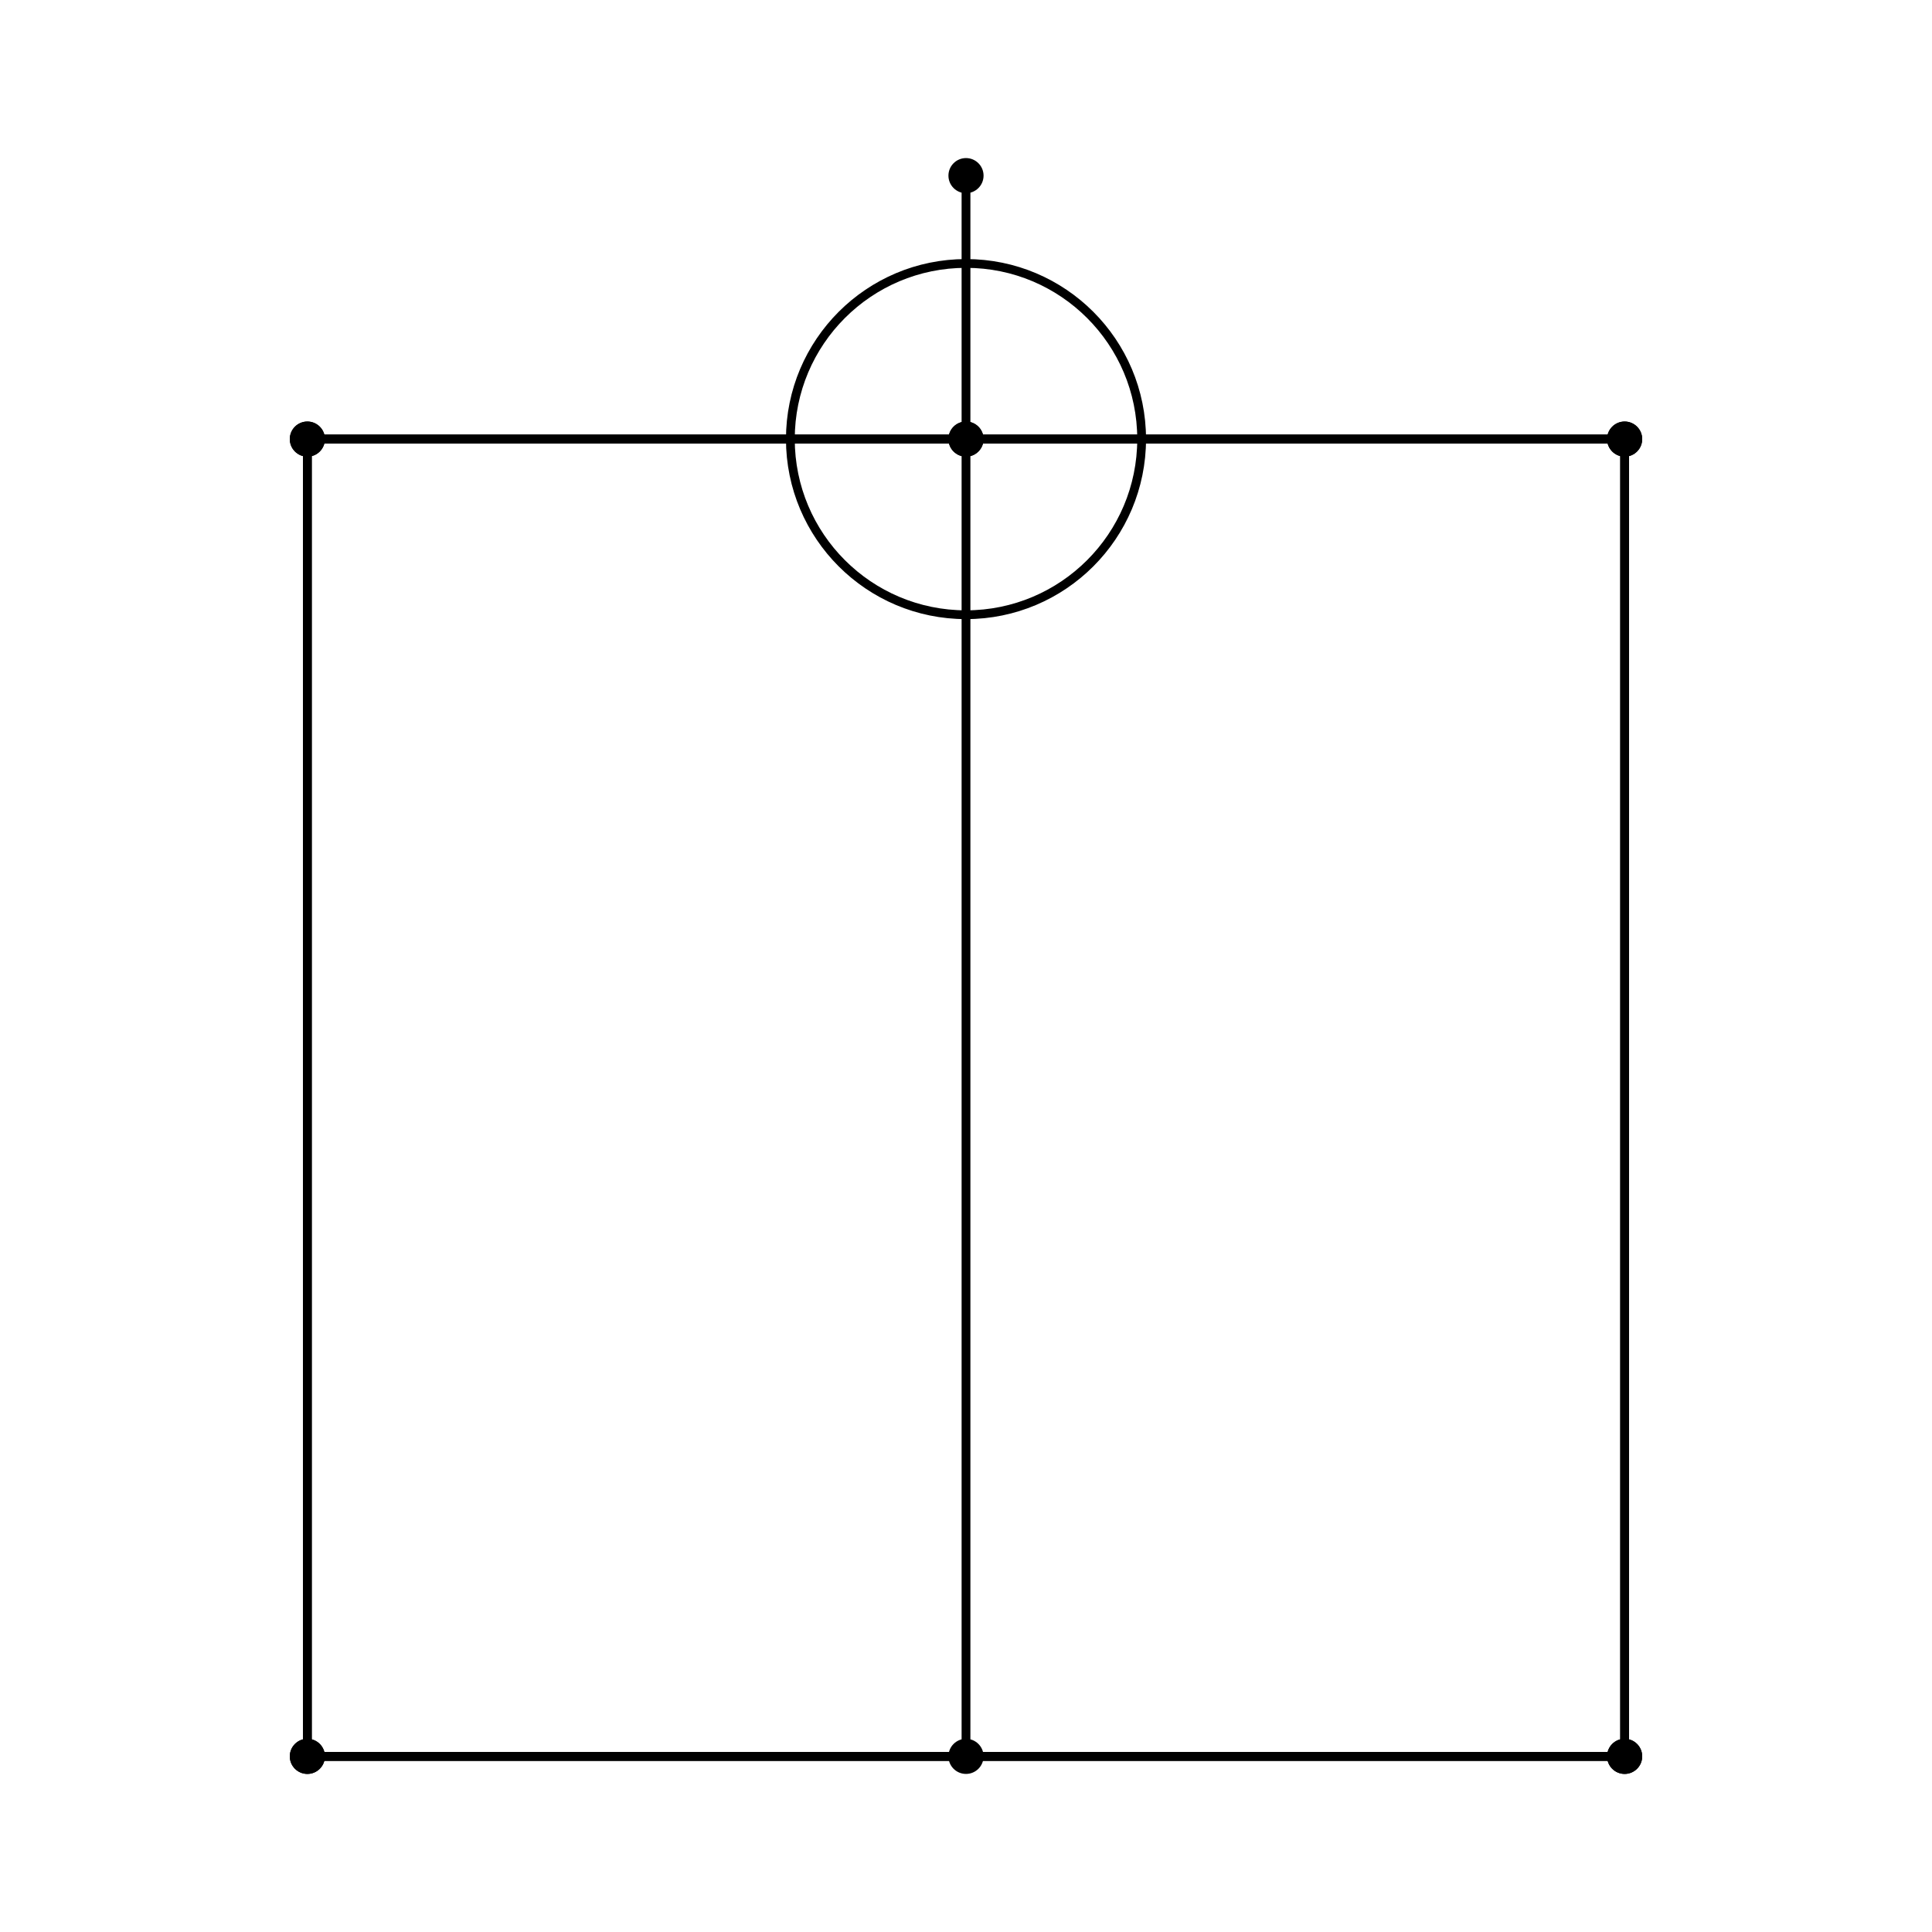
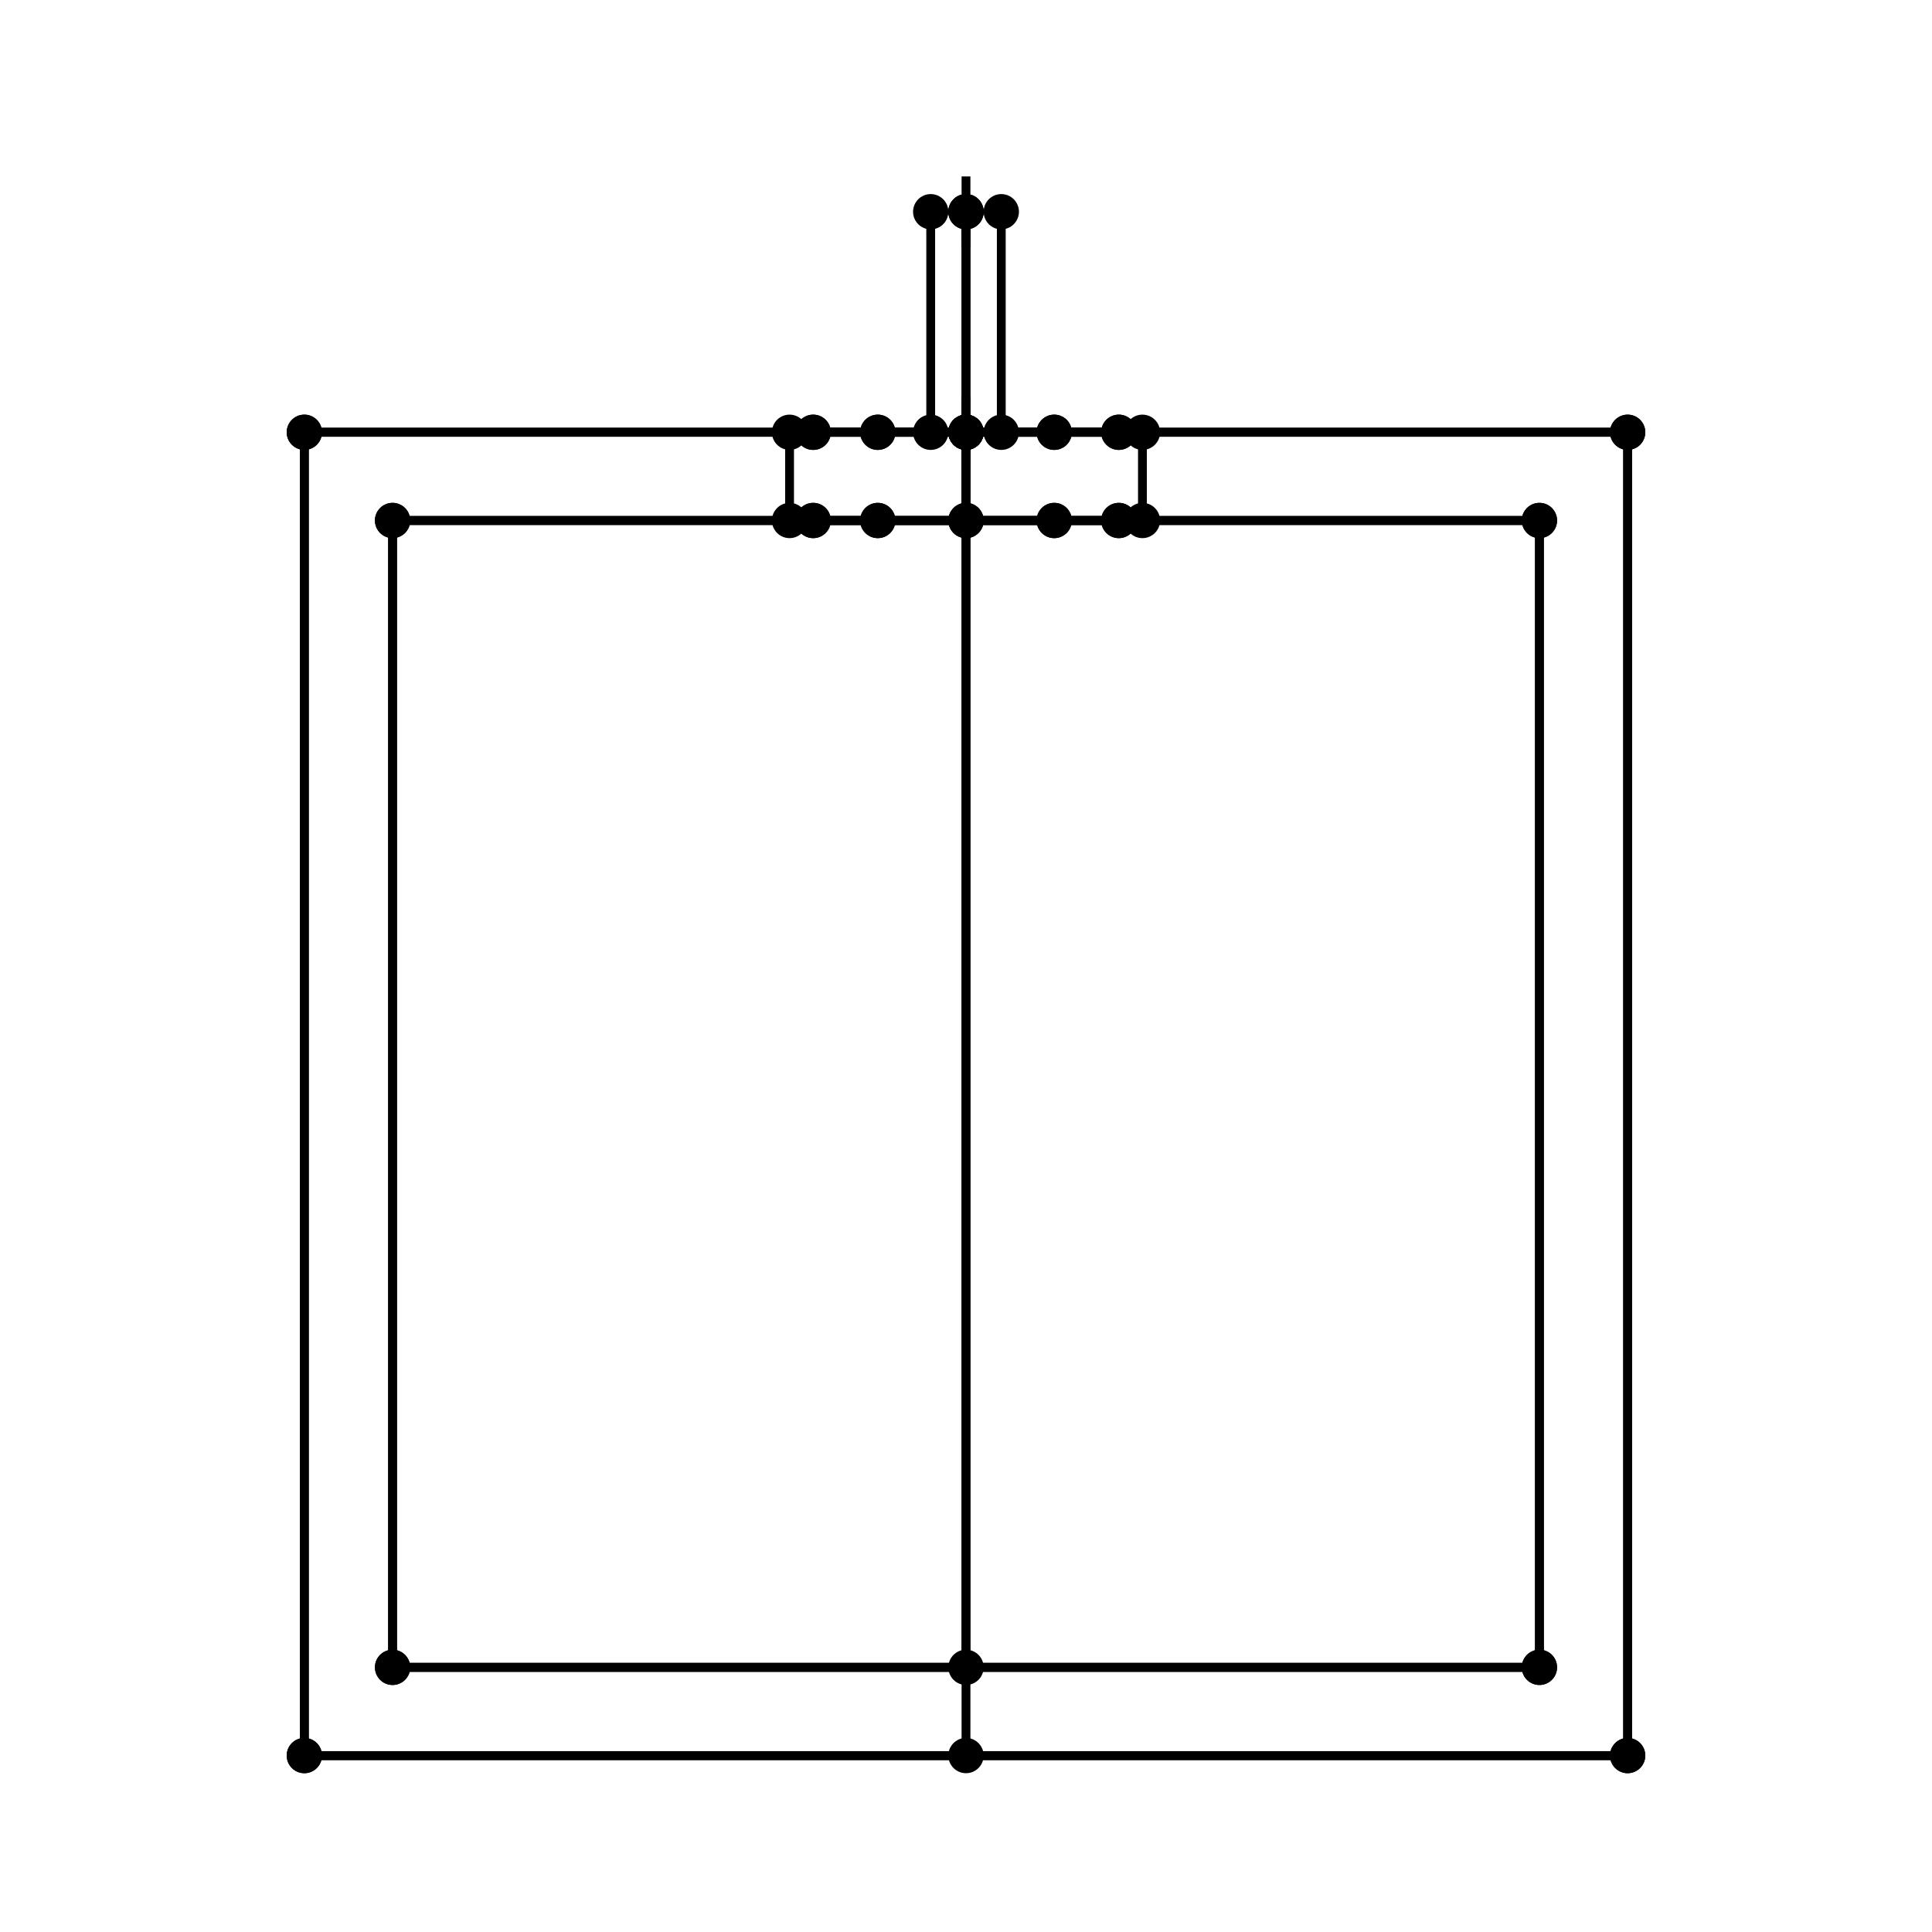
- <svg xmlns="http://www.w3.org/2000/svg" viewBox="-20.0 -50.0 190.0 220.0" width="800" height="800">
-   <line id="base_back" x1="150" y1="150" x2="0" y2="150" stroke="black" />
-   <circle id="base_bl" cx="0" cy="150" r="2" fill="black" />
-   <circle id="base_br" cx="150" cy="150" r="2" fill="black" />
-   <circle id="base_fl" cx="0" cy="0" r="2" fill="black" />
-   <circle id="base_fr" cx="150" cy="0" r="2" fill="black" />
-   <line id="base_front" x1="0" y1="0" x2="150" y2="0" stroke="black" />
-   <line id="base_left" x1="0" y1="150" x2="0" y2="0" stroke="black" />
-   <line id="base_right" x1="150" y1="0" x2="150" y2="150" stroke="black" />
-   <line id="corner_bl" x1="0" y1="150" x2="0" y2="150" stroke="black" />
-   <line id="corner_br" x1="150" y1="150" x2="150" y2="150" stroke="black" />
-   <line id="corner_fl" x1="0" y1="0" x2="0" y2="0" stroke="black" />
-   <line id="corner_fr" x1="150" y1="0" x2="150" y2="0" stroke="black" />
-   <circle id="entrance" cx="75" cy="0" r="20" fill="none" stroke="black" />
-   <line id="gable_bl" x1="0" y1="150" x2="75" y2="150" stroke="black" />
-   <line id="gable_br" x1="150" y1="150" x2="75" y2="150" stroke="black" />
-   <line id="gable_fl" x1="0" y1="0" x2="75" y2="0" stroke="black" />
-   <line id="gable_fr" x1="150" y1="0" x2="75" y2="0" stroke="black" />
-   <line id="perch" x1="75" y1="0" x2="75" y2="-30" stroke="black" />
-   <circle id="perch_inner" cx="75" cy="0" r="2" fill="black" />
-   <circle id="perch_outer" cx="75" cy="-30" r="2" fill="black" />
-   <line id="ridge" x1="75" y1="0" x2="75" y2="150" stroke="black" />
-   <circle id="ridge_back" cx="75" cy="150" r="2" fill="black" />
-   <circle id="ridge_front" cx="75" cy="0" r="2" fill="black" />
-   <line id="wall_back" x1="150" y1="150" x2="0" y2="150" stroke="black" />
-   <circle id="wall_bl" cx="0" cy="150" r="2" fill="black" />
-   <circle id="wall_br" cx="150" cy="150" r="2" fill="black" />
-   <circle id="wall_fl" cx="0" cy="0" r="2" fill="black" />
-   <circle id="wall_fr" cx="150" cy="0" r="2" fill="black" />
-   <line id="wall_front" x1="0" y1="0" x2="150" y2="0" stroke="black" />
-   <line id="wall_left" x1="0" y1="150" x2="0" y2="0" stroke="black" />
-   <line id="wall_right" x1="150" y1="0" x2="150" y2="150" stroke="black" />
+ <svg xmlns="http://www.w3.org/2000/svg" viewBox="-20.0 -49.0 190.0 219.0" width="800" height="800">
+   <line id="entrance_inner_edge0" x1="95" y1="10" x2="92.321" y2="10" stroke="black" />
+   <line id="entrance_inner_edge1" x1="92.321" y1="10" x2="85" y2="10" stroke="black" />
+   <line id="entrance_inner_edge10" x1="85" y1="10" x2="92.321" y2="10" stroke="black" />
+   <line id="entrance_inner_edge11" x1="92.321" y1="10" x2="95" y2="10" stroke="black" />
+   <line id="entrance_inner_edge2" x1="85" y1="10" x2="75" y2="10" stroke="black" />
+   <line id="entrance_inner_edge3" x1="75" y1="10" x2="65" y2="10" stroke="black" />
+   <line id="entrance_inner_edge4" x1="65" y1="10" x2="57.679" y2="10" stroke="black" />
+   <line id="entrance_inner_edge5" x1="57.679" y1="10" x2="55" y2="10" stroke="black" />
+   <line id="entrance_inner_edge6" x1="55" y1="10" x2="57.679" y2="10" stroke="black" />
+   <line id="entrance_inner_edge7" x1="57.679" y1="10" x2="65" y2="10" stroke="black" />
+   <line id="entrance_inner_edge8" x1="65" y1="10" x2="75" y2="10" stroke="black" />
+   <line id="entrance_inner_edge9" x1="75" y1="10" x2="85" y2="10" stroke="black" />
+   <circle id="entrance_inner_p0" cx="95" cy="10" r="2" fill="black" />
+   <circle id="entrance_inner_p1" cx="92.321" cy="10" r="2" fill="black" />
+   <circle id="entrance_inner_p10" cx="85" cy="10" r="2" fill="black" />
+   <circle id="entrance_inner_p11" cx="92.321" cy="10" r="2" fill="black" />
+   <circle id="entrance_inner_p2" cx="85" cy="10" r="2" fill="black" />
+   <circle id="entrance_inner_p3" cx="75" cy="10" r="2" fill="black" />
+   <circle id="entrance_inner_p4" cx="65" cy="10" r="2" fill="black" />
+   <circle id="entrance_inner_p5" cx="57.679" cy="10" r="2" fill="black" />
+   <circle id="entrance_inner_p6" cx="55" cy="10" r="2" fill="black" />
+   <circle id="entrance_inner_p7" cx="57.679" cy="10" r="2" fill="black" />
+   <circle id="entrance_inner_p8" cx="65" cy="10" r="2" fill="black" />
+   <circle id="entrance_inner_p9" cx="75" cy="10" r="2" fill="black" />
+   <line id="entrance_outer_edge0" x1="95" y1="0" x2="92.321" y2="0" stroke="black" />
+   <line id="entrance_outer_edge1" x1="92.321" y1="0" x2="85" y2="0" stroke="black" />
+   <line id="entrance_outer_edge10" x1="85" y1="0" x2="92.321" y2="0" stroke="black" />
+   <line id="entrance_outer_edge11" x1="92.321" y1="0" x2="95" y2="0" stroke="black" />
+   <line id="entrance_outer_edge2" x1="85" y1="0" x2="75" y2="0" stroke="black" />
+   <line id="entrance_outer_edge3" x1="75" y1="0" x2="65" y2="0" stroke="black" />
+   <line id="entrance_outer_edge4" x1="65" y1="0" x2="57.679" y2="0" stroke="black" />
+   <line id="entrance_outer_edge5" x1="57.679" y1="0" x2="55" y2="0" stroke="black" />
+   <line id="entrance_outer_edge6" x1="55" y1="0" x2="57.679" y2="0" stroke="black" />
+   <line id="entrance_outer_edge7" x1="57.679" y1="0" x2="65" y2="0" stroke="black" />
+   <line id="entrance_outer_edge8" x1="65" y1="0" x2="75" y2="0" stroke="black" />
+   <line id="entrance_outer_edge9" x1="75" y1="0" x2="85" y2="0" stroke="black" />
+   <circle id="entrance_outer_p0" cx="95" cy="0" r="2" fill="black" />
+   <circle id="entrance_outer_p1" cx="92.321" cy="0" r="2" fill="black" />
+   <circle id="entrance_outer_p10" cx="85" cy="0" r="2" fill="black" />
+   <circle id="entrance_outer_p11" cx="92.321" cy="0" r="2" fill="black" />
+   <circle id="entrance_outer_p2" cx="85" cy="0" r="2" fill="black" />
+   <circle id="entrance_outer_p3" cx="75" cy="0" r="2" fill="black" />
+   <circle id="entrance_outer_p4" cx="65" cy="0" r="2" fill="black" />
+   <circle id="entrance_outer_p5" cx="57.679" cy="0" r="2" fill="black" />
+   <circle id="entrance_outer_p6" cx="55" cy="0" r="2" fill="black" />
+   <circle id="entrance_outer_p7" cx="57.679" cy="0" r="2" fill="black" />
+   <circle id="entrance_outer_p8" cx="65" cy="0" r="2" fill="black" />
+   <circle id="entrance_outer_p9" cx="75" cy="0" r="2" fill="black" />
+   <line id="entrance_tunnel0" x1="95" y1="0" x2="95" y2="10" stroke="black" />
+   <line id="entrance_tunnel3" x1="75" y1="0" x2="75" y2="10" stroke="black" />
+   <line id="entrance_tunnel6" x1="55" y1="0" x2="55" y2="10" stroke="black" />
+   <line id="entrance_tunnel9" x1="75" y1="0" x2="75" y2="10" stroke="black" />
+   <line id="inner_roof_gable_bl" x1="10" y1="140" x2="75" y2="140" stroke="black" />
+   <line id="inner_roof_gable_br" x1="140" y1="140" x2="75" y2="140" stroke="black" />
+   <line id="inner_roof_gable_fl" x1="10" y1="10" x2="75" y2="10" stroke="black" />
+   <line id="inner_roof_gable_fr" x1="140" y1="10" x2="75" y2="10" stroke="black" />
+   <line id="inner_roof_ridge" x1="75" y1="10" x2="75" y2="140" stroke="black" />
+   <circle id="inner_roof_ridge_back" cx="75" cy="140" r="2" fill="black" />
+   <circle id="inner_roof_ridge_front" cx="75" cy="10" r="2" fill="black" />
+   <line id="outer_roof_gable_bl" x1="0" y1="150" x2="75" y2="150" stroke="black" />
+   <line id="outer_roof_gable_br" x1="150" y1="150" x2="75" y2="150" stroke="black" />
+   <line id="outer_roof_gable_fl" x1="0" y1="0" x2="75" y2="0" stroke="black" />
+   <line id="outer_roof_gable_fr" x1="150" y1="0" x2="75" y2="0" stroke="black" />
+   <line id="outer_roof_ridge" x1="75" y1="0" x2="75" y2="150" stroke="black" />
+   <circle id="outer_roof_ridge_back" cx="75" cy="150" r="2" fill="black" />
+   <circle id="outer_roof_ridge_front" cx="75" cy="0" r="2" fill="black" />
+   <circle id="perch_end" cx="75" cy="-25" r="2" fill="black" />
+   <line id="perch_end_cap" x1="75" y1="-21" x2="75" y2="-29" stroke="black" />
+   <circle id="perch_profile_e0" cx="79" cy="-25" r="2" fill="black" />
+   <circle id="perch_profile_e1" cx="75" cy="-25" r="2" fill="black" />
+   <circle id="perch_profile_e2" cx="71" cy="-25" r="2" fill="black" />
+   <circle id="perch_profile_e3" cx="75" cy="-25" r="2" fill="black" />
+   <line id="perch_profile_line0" x1="79" y1="0" x2="79" y2="-25" stroke="black" />
+   <line id="perch_profile_line1" x1="75" y1="0" x2="75" y2="-25" stroke="black" />
+   <line id="perch_profile_line2" x1="71" y1="0" x2="71" y2="-25" stroke="black" />
+   <line id="perch_profile_line3" x1="75" y1="0" x2="75" y2="-25" stroke="black" />
+   <circle id="perch_profile_s0" cx="79" cy="0" r="2" fill="black" />
+   <circle id="perch_profile_s1" cx="75" cy="0" r="2" fill="black" />
+   <circle id="perch_profile_s2" cx="71" cy="0" r="2" fill="black" />
+   <circle id="perch_profile_s3" cx="75" cy="0" r="2" fill="black" />
+   <circle id="perch_start" cx="75" cy="0" r="2" fill="black" />
+   <line id="perch_start_cap" x1="75" y1="4" x2="75" y2="-4" stroke="black" />
+   <line id="walls_inner_base_back" x1="140" y1="140" x2="10" y2="140" stroke="black" />
+   <circle id="walls_inner_base_bl" cx="10" cy="140" r="2" fill="black" />
+   <circle id="walls_inner_base_br" cx="140" cy="140" r="2" fill="black" />
+   <circle id="walls_inner_base_fl" cx="10" cy="10" r="2" fill="black" />
+   <circle id="walls_inner_base_fr" cx="140" cy="10" r="2" fill="black" />
+   <line id="walls_inner_base_front" x1="10" y1="10" x2="140" y2="10" stroke="black" />
+   <line id="walls_inner_base_left" x1="10" y1="140" x2="10" y2="10" stroke="black" />
+   <line id="walls_inner_base_right" x1="140" y1="10" x2="140" y2="140" stroke="black" />
+   <line id="walls_inner_edge_bl" x1="10" y1="140" x2="10" y2="140" stroke="black" />
+   <line id="walls_inner_edge_br" x1="140" y1="140" x2="140" y2="140" stroke="black" />
+   <line id="walls_inner_edge_fl" x1="10" y1="10" x2="10" y2="10" stroke="black" />
+   <line id="walls_inner_edge_fr" x1="140" y1="10" x2="140" y2="10" stroke="black" />
+   <line id="walls_inner_top_back" x1="140" y1="140" x2="10" y2="140" stroke="black" />
+   <circle id="walls_inner_top_bl" cx="10" cy="140" r="2" fill="black" />
+   <circle id="walls_inner_top_br" cx="140" cy="140" r="2" fill="black" />
+   <circle id="walls_inner_top_fl" cx="10" cy="10" r="2" fill="black" />
+   <circle id="walls_inner_top_fr" cx="140" cy="10" r="2" fill="black" />
+   <line id="walls_inner_top_front" x1="10" y1="10" x2="140" y2="10" stroke="black" />
+   <line id="walls_inner_top_left" x1="10" y1="140" x2="10" y2="10" stroke="black" />
+   <line id="walls_inner_top_right" x1="140" y1="10" x2="140" y2="140" stroke="black" />
+   <line id="walls_outer_base_back" x1="150" y1="150" x2="0" y2="150" stroke="black" />
+   <circle id="walls_outer_base_bl" cx="0" cy="150" r="2" fill="black" />
+   <circle id="walls_outer_base_br" cx="150" cy="150" r="2" fill="black" />
+   <circle id="walls_outer_base_fl" cx="0" cy="0" r="2" fill="black" />
+   <circle id="walls_outer_base_fr" cx="150" cy="0" r="2" fill="black" />
+   <line id="walls_outer_base_front" x1="0" y1="0" x2="150" y2="0" stroke="black" />
+   <line id="walls_outer_base_left" x1="0" y1="150" x2="0" y2="0" stroke="black" />
+   <line id="walls_outer_base_right" x1="150" y1="0" x2="150" y2="150" stroke="black" />
+   <line id="walls_outer_edge_bl" x1="0" y1="150" x2="0" y2="150" stroke="black" />
+   <line id="walls_outer_edge_br" x1="150" y1="150" x2="150" y2="150" stroke="black" />
+   <line id="walls_outer_edge_fl" x1="0" y1="0" x2="0" y2="0" stroke="black" />
+   <line id="walls_outer_edge_fr" x1="150" y1="0" x2="150" y2="0" stroke="black" />
+   <line id="walls_outer_top_back" x1="150" y1="150" x2="0" y2="150" stroke="black" />
+   <circle id="walls_outer_top_bl" cx="0" cy="150" r="2" fill="black" />
+   <circle id="walls_outer_top_br" cx="150" cy="150" r="2" fill="black" />
+   <circle id="walls_outer_top_fl" cx="0" cy="0" r="2" fill="black" />
+   <circle id="walls_outer_top_fr" cx="150" cy="0" r="2" fill="black" />
+   <line id="walls_outer_top_front" x1="0" y1="0" x2="150" y2="0" stroke="black" />
+   <line id="walls_outer_top_left" x1="0" y1="150" x2="0" y2="0" stroke="black" />
+   <line id="walls_outer_top_right" x1="150" y1="0" x2="150" y2="150" stroke="black" />
</svg>
